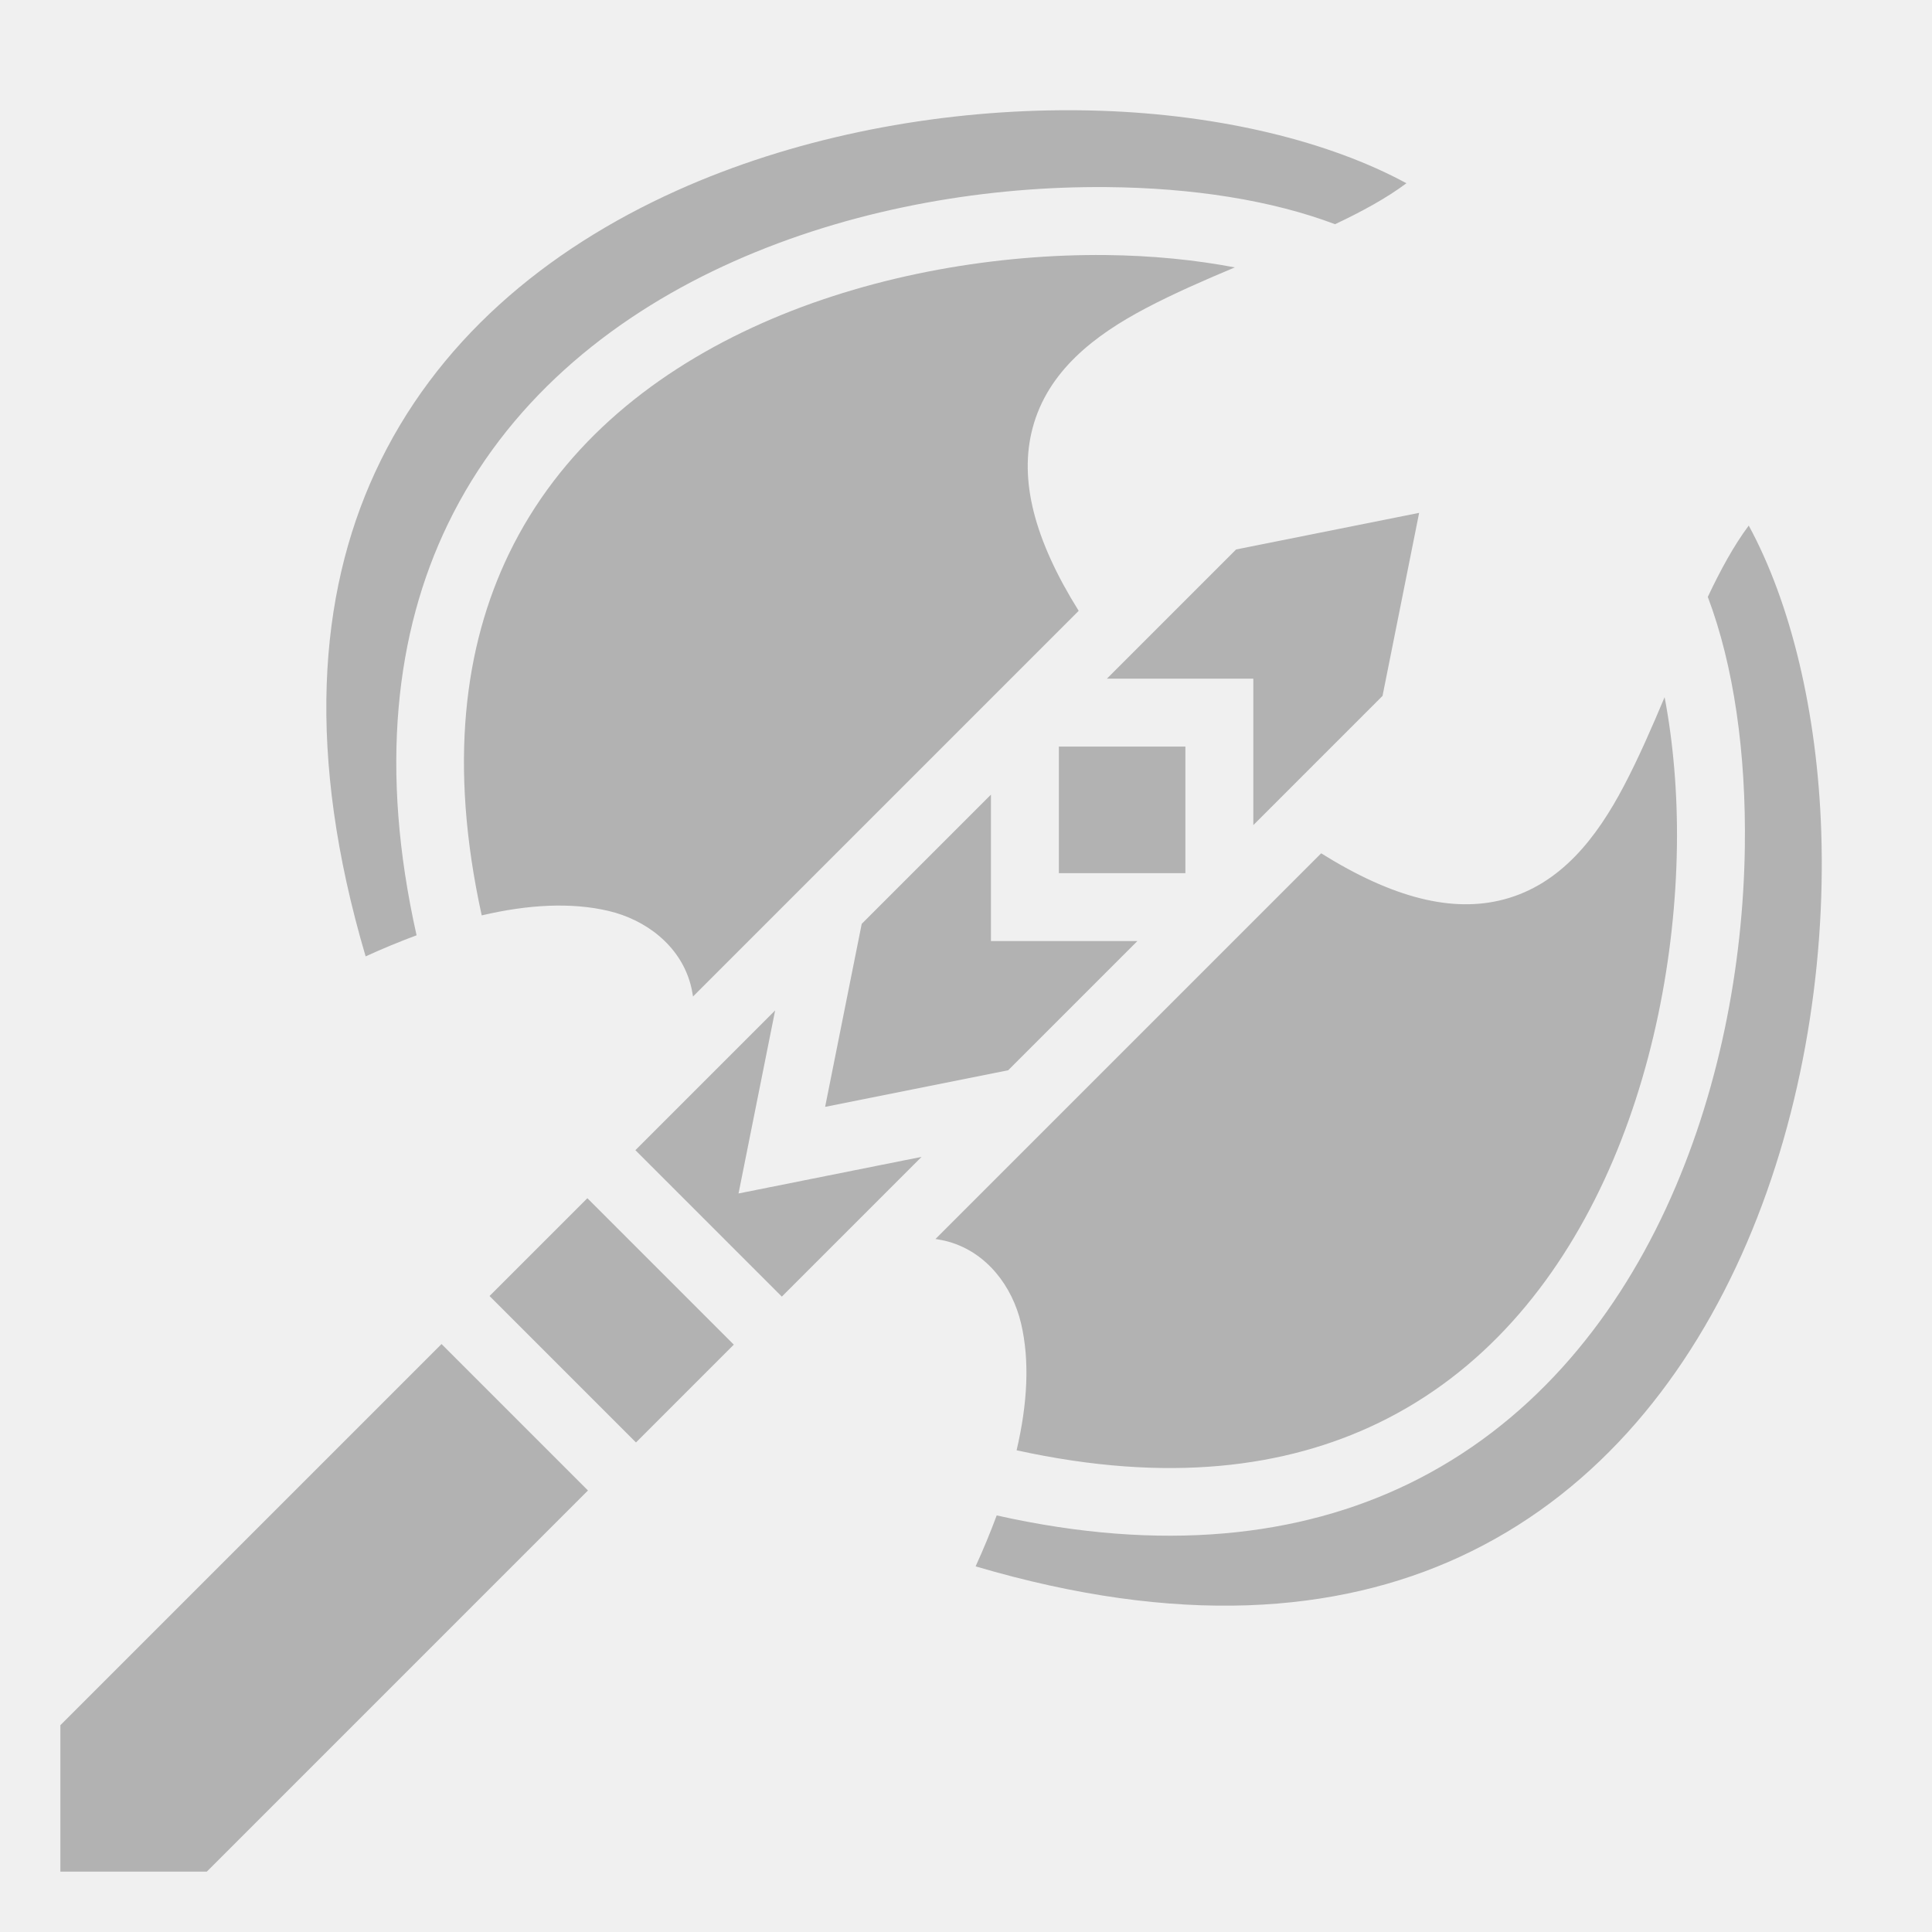
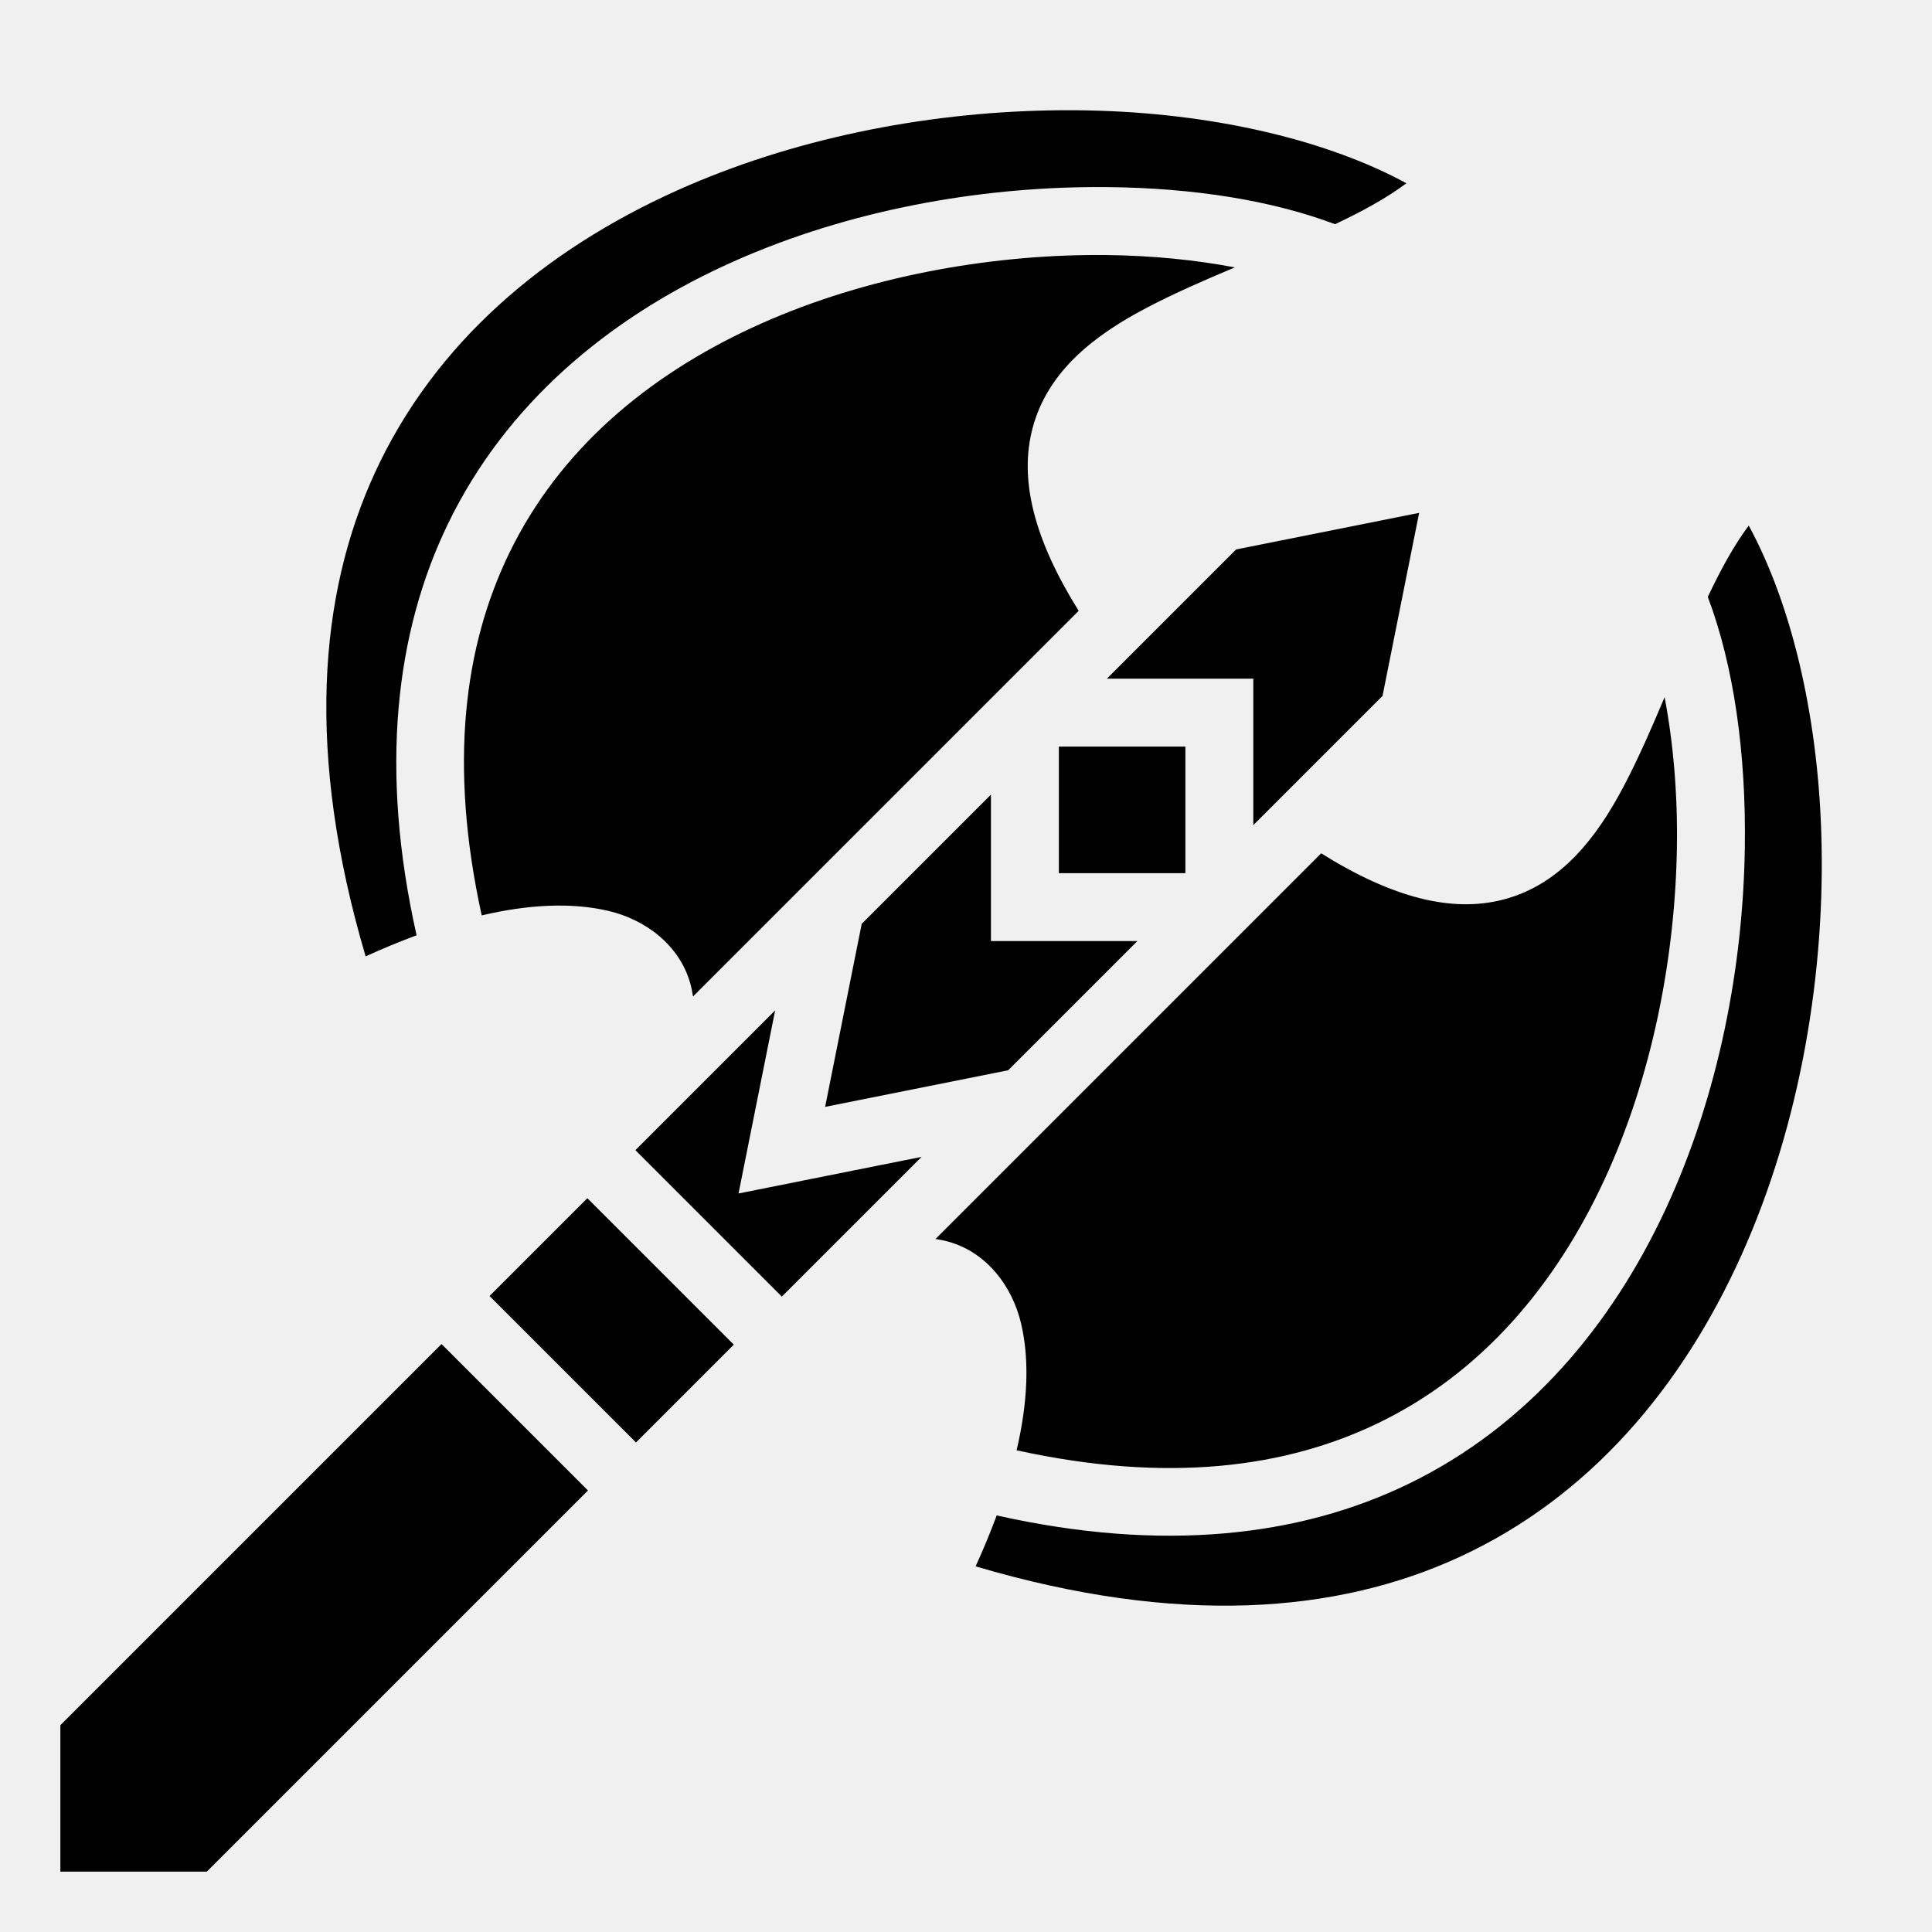
<svg xmlns="http://www.w3.org/2000/svg" viewBox="0 0 512 512" style="height: 512px; width: 512px;">
  <path d="M0 0h512v512H0z" fill="#ffffff" fill-opacity="0" />
  <g class="" transform="translate(0,0)" style="touch-action: none;">
-     <path d="M284.736 29.215c-2.334-.015-4.68.001-7.035.049-32.975.664-67.786 7.496-98.318 21.232-34.895 15.698-64.057 40.163-79.979 74.672-15 32.512-18.36 74.591-2.508 128.285a201.433 201.433 0 0 1 13.502-5.59c-9.866-43.961-5.617-80.245 8.301-109.01 15.464-31.958 42.464-54.15 72.95-68.302 30.484-14.153 64.583-20.494 95.738-20.95 1.947-.028 3.882-.035 5.804-.019 22.847.186 43.814 3.494 60.614 9.836 7.12-3.36 13.61-6.894 18.914-10.852-20.447-11.111-49.38-18.154-81.016-19.212a257.951 257.951 0 0 0-6.967-.14zm8.293 38.373c-1.78-.019-3.574-.015-5.379.012-28.88.421-60.75 6.43-88.421 19.277-27.671 12.847-51.013 32.303-64.327 59.818-11.852 24.495-16.052 55.773-7.242 95.895 12.372-2.904 23.747-3.494 33.565-1.195 9.93 2.325 18.916 9.147 21.732 19.312.306 1.106.52 2.235.701 3.373l102.203-102.203c-11.857-18.99-15.828-34.784-12.218-48.416 4.005-15.125 16.44-24.638 30.048-31.797 7.436-3.912 15.487-7.412 23.547-10.8-10.343-1.974-21.956-3.15-34.209-3.276zm83.057 68.326l-48.508 9.701-34.242 34.242h38.807v38.805l34.242-34.242zm87.348 3.367c-3.956 5.301-7.489 11.788-10.848 18.905 6.876 18.213 10.179 41.335 9.812 66.427-.455 31.155-6.796 65.254-20.949 95.739-14.153 30.485-36.344 57.485-68.303 72.949-28.764 13.918-65.048 18.167-109.01 8.3a201.436 201.436 0 0 1-5.59 13.503c53.695 15.852 95.774 12.492 128.286-2.508 34.51-15.922 58.974-45.084 74.672-79.979 15.698-34.894 22.379-75.376 21.142-112.32-1.058-31.637-8.1-60.569-19.212-81.016zm-22.297 45.48c-3.39 8.06-6.89 16.112-10.801 23.548-7.159 13.608-16.672 26.043-31.797 30.048-13.632 3.61-29.425-.361-48.416-12.218L247.92 328.342c1.138.181 2.267.395 3.373.701 10.165 2.816 16.987 11.802 19.312 21.732 2.3 9.818 1.709 21.193-1.195 33.565 40.122 8.81 71.4 4.61 95.895-7.242 27.515-13.314 46.971-36.656 59.818-64.327 12.847-27.67 18.856-59.542 19.277-88.421.208-14.228-1.004-27.742-3.263-39.588zm-160.528 13.096v33.534h33.534v-33.534zm-18 12.727l-34.244 34.244-9.699 48.506 48.506-9.7 34.244-34.243h-38.807zm-57.19 57.19l-37.034 37.035 38.806 38.806 37.036-37.035-48.508 9.701zm-49.76 49.761l-25.925 25.922 38.809 38.809 25.922-25.924zm-38.651 38.65L16 457.194V496h38.807l101.007-101.008z" fill="#b2b2b2" fill-opacity="1" />
+     <path d="M284.736 29.215c-2.334-.015-4.68.001-7.035.049-32.975.664-67.786 7.496-98.318 21.232-34.895 15.698-64.057 40.163-79.979 74.672-15 32.512-18.36 74.591-2.508 128.285a201.433 201.433 0 0 1 13.502-5.59c-9.866-43.961-5.617-80.245 8.301-109.01 15.464-31.958 42.464-54.15 72.95-68.302 30.484-14.153 64.583-20.494 95.738-20.95 1.947-.028 3.882-.035 5.804-.019 22.847.186 43.814 3.494 60.614 9.836 7.12-3.36 13.61-6.894 18.914-10.852-20.447-11.111-49.38-18.154-81.016-19.212a257.951 257.951 0 0 0-6.967-.14zm8.293 38.373c-1.78-.019-3.574-.015-5.379.012-28.88.421-60.75 6.43-88.421 19.277-27.671 12.847-51.013 32.303-64.327 59.818-11.852 24.495-16.052 55.773-7.242 95.895 12.372-2.904 23.747-3.494 33.565-1.195 9.93 2.325 18.916 9.147 21.732 19.312.306 1.106.52 2.235.701 3.373l102.203-102.203c-11.857-18.99-15.828-34.784-12.218-48.416 4.005-15.125 16.44-24.638 30.048-31.797 7.436-3.912 15.487-7.412 23.547-10.8-10.343-1.974-21.956-3.15-34.209-3.276zm83.057 68.326l-48.508 9.701-34.242 34.242h38.807v38.805l34.242-34.242zm87.348 3.367c-3.956 5.301-7.489 11.788-10.848 18.905 6.876 18.213 10.179 41.335 9.812 66.427-.455 31.155-6.796 65.254-20.949 95.739-14.153 30.485-36.344 57.485-68.303 72.949-28.764 13.918-65.048 18.167-109.01 8.3a201.436 201.436 0 0 1-5.59 13.503c53.695 15.852 95.774 12.492 128.286-2.508 34.51-15.922 58.974-45.084 74.672-79.979 15.698-34.894 22.379-75.376 21.142-112.32-1.058-31.637-8.1-60.569-19.212-81.016zm-22.297 45.48c-3.39 8.06-6.89 16.112-10.801 23.548-7.159 13.608-16.672 26.043-31.797 30.048-13.632 3.61-29.425-.361-48.416-12.218L247.92 328.342c1.138.181 2.267.395 3.373.701 10.165 2.816 16.987 11.802 19.312 21.732 2.3 9.818 1.709 21.193-1.195 33.565 40.122 8.81 71.4 4.61 95.895-7.242 27.515-13.314 46.971-36.656 59.818-64.327 12.847-27.67 18.856-59.542 19.277-88.421.208-14.228-1.004-27.742-3.263-39.588zm-160.528 13.096v33.534h33.534v-33.534zm-18 12.727l-34.244 34.244-9.699 48.506 48.506-9.7 34.244-34.243h-38.807zm-57.19 57.19l-37.034 37.035 38.806 38.806 37.036-37.035-48.508 9.701zm-49.76 49.761l-25.925 25.922 38.809 38.809 25.922-25.924zm-38.651 38.65L16 457.194V496h38.807l101.007-101.008z" fill="$gray-light" fill-opacity="1" />
  </g>
</svg>
